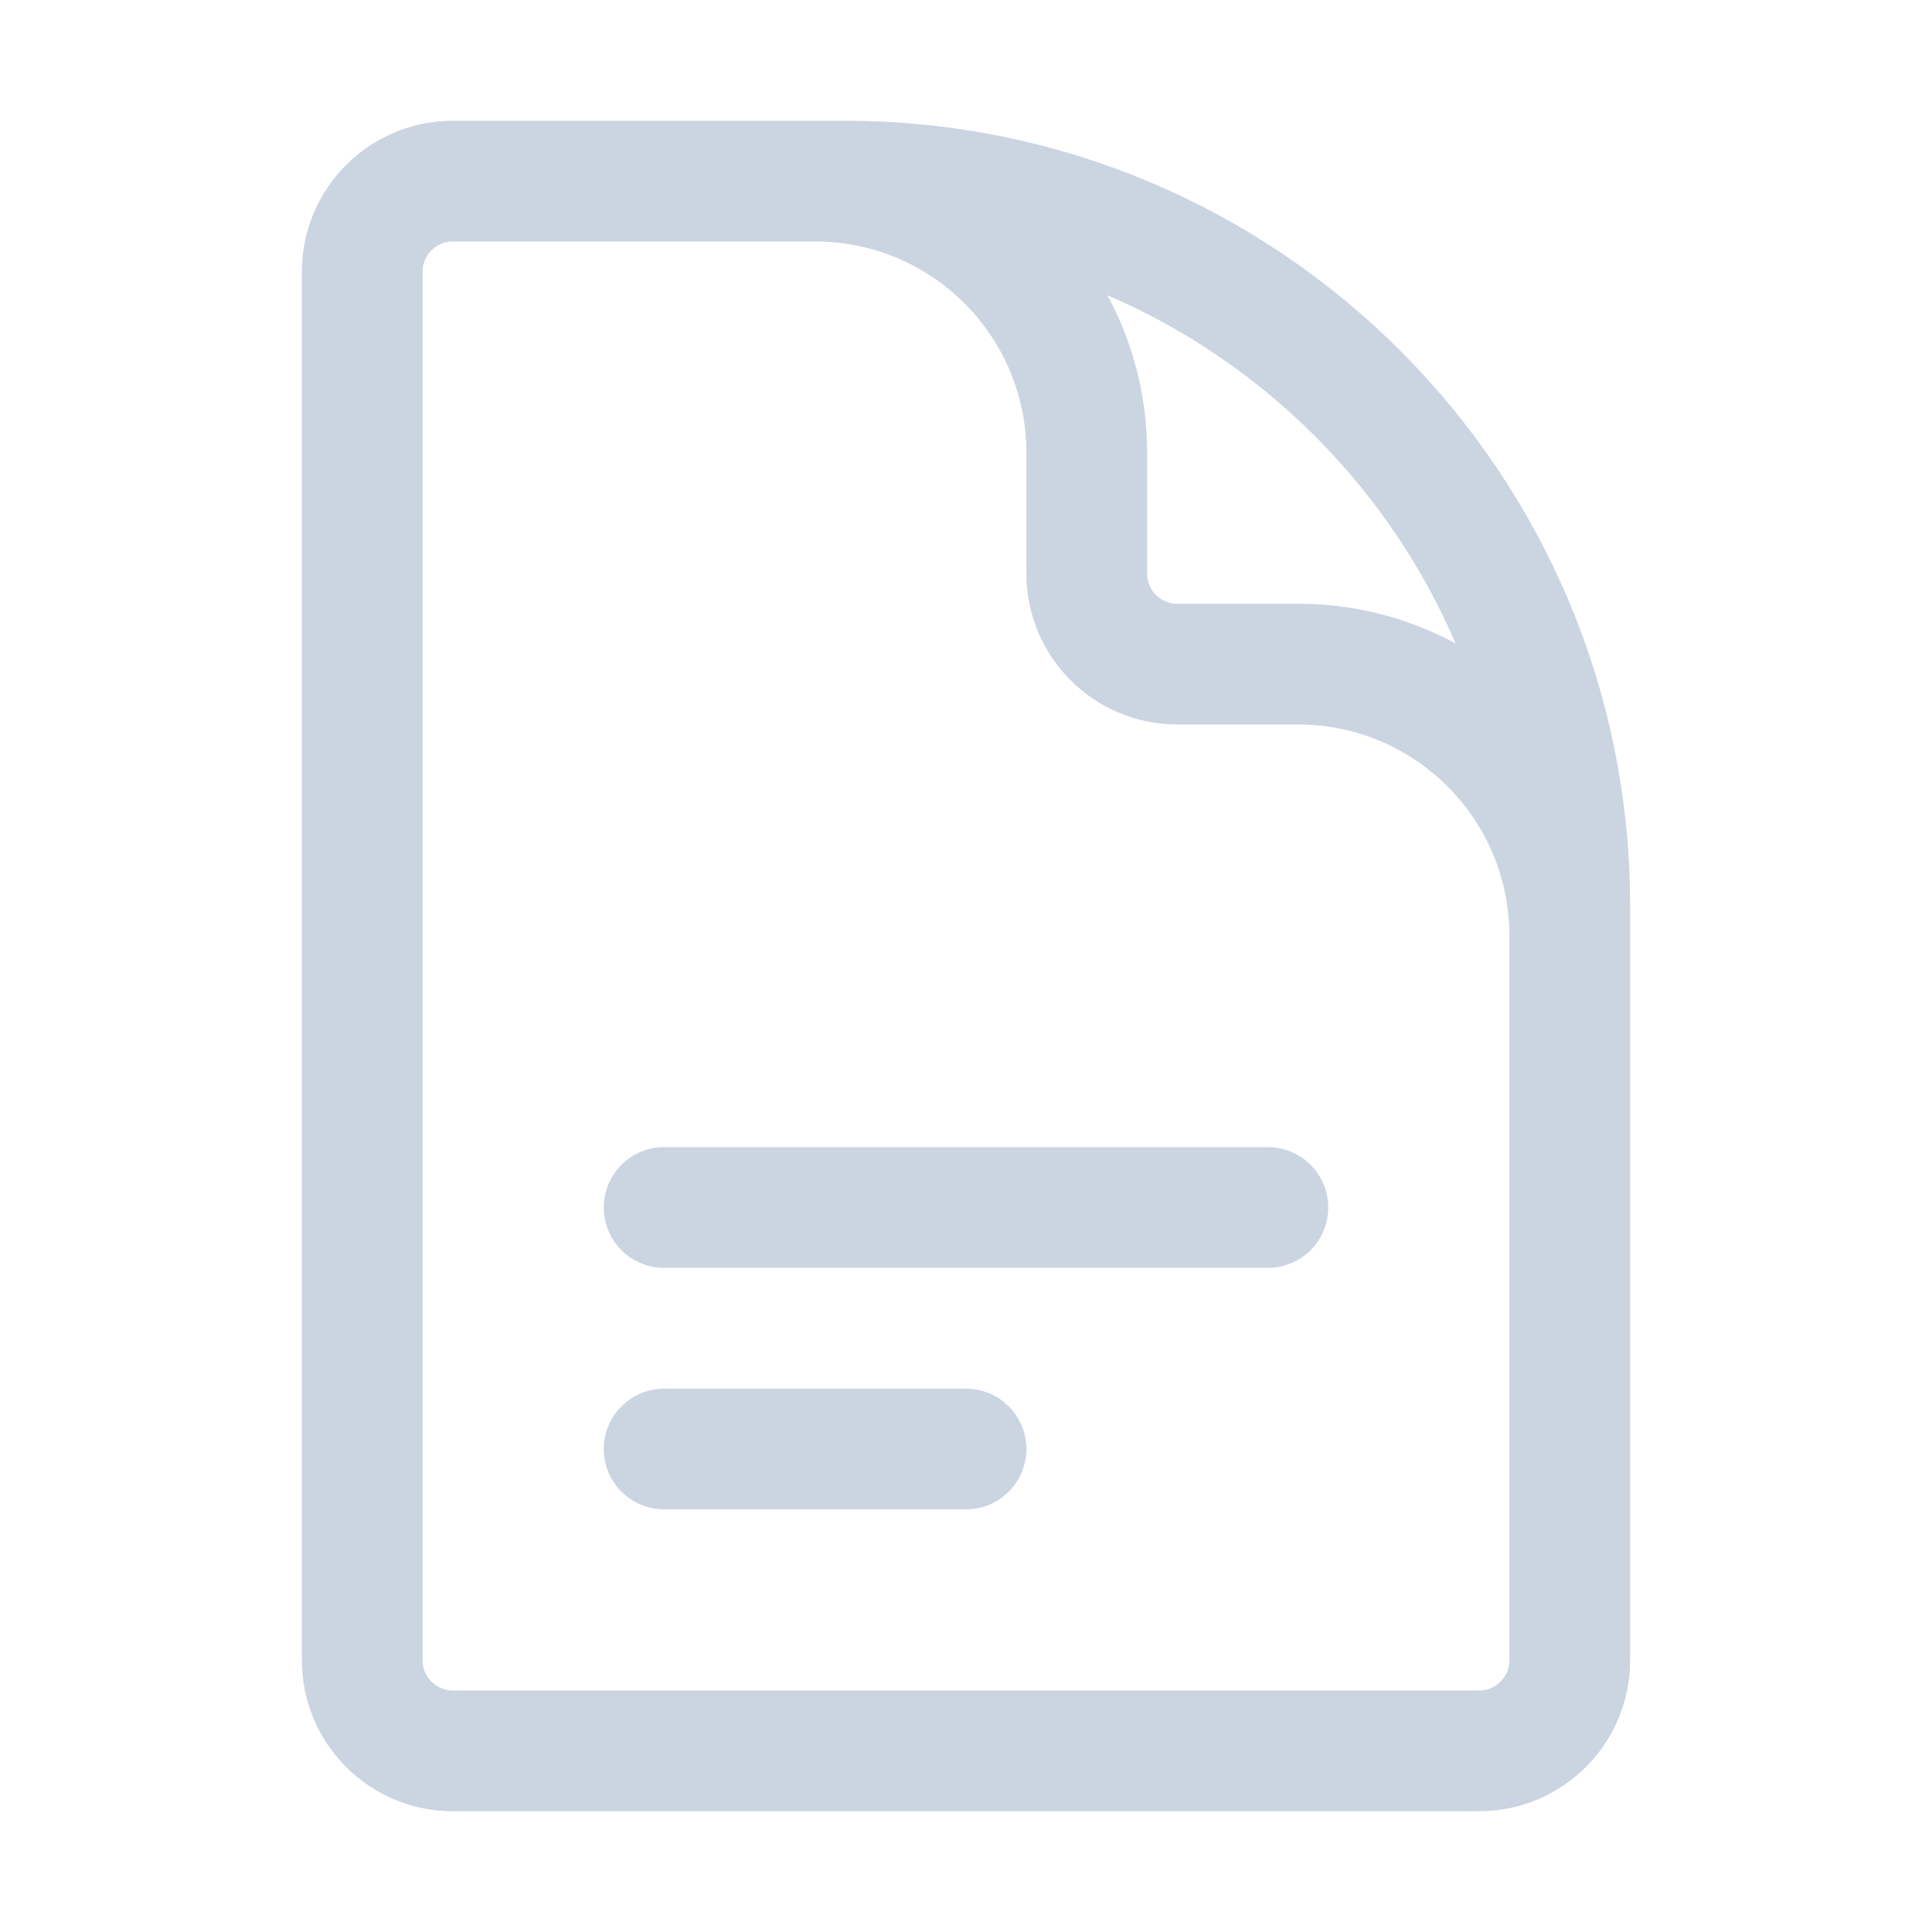
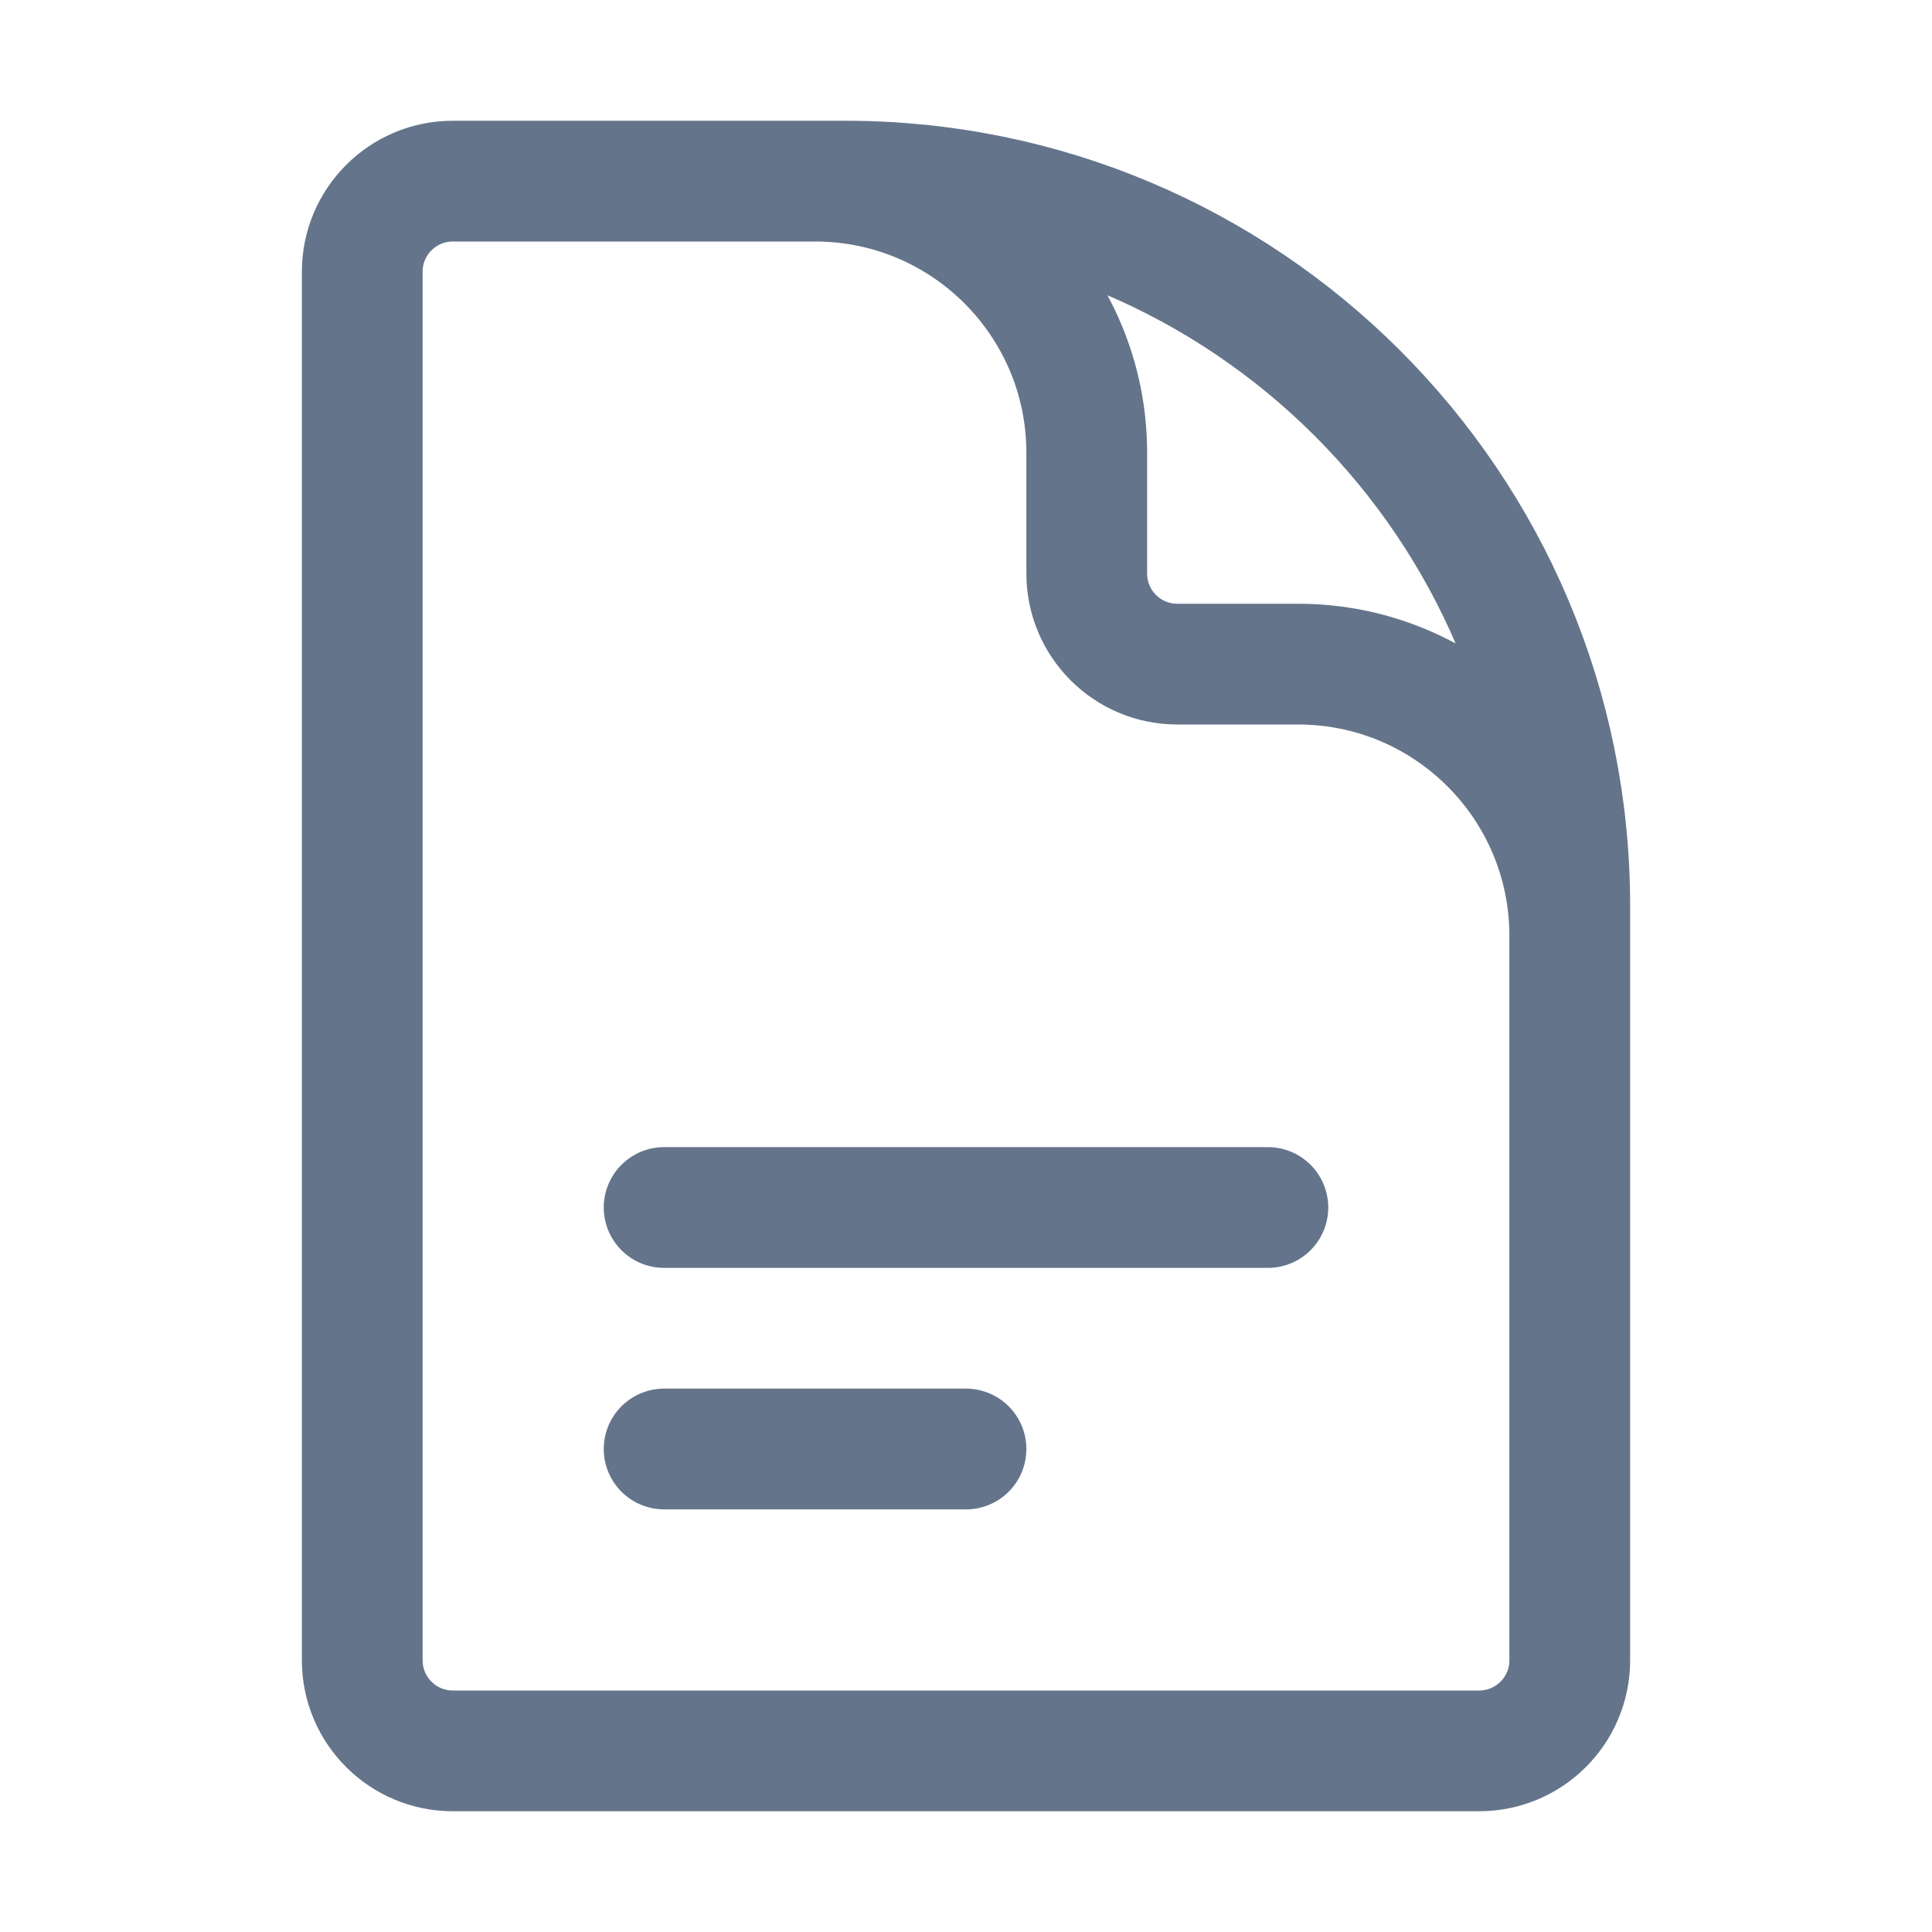
- <svg xmlns="http://www.w3.org/2000/svg" fill="none" viewBox="0 0 24 24" stroke-width="1.5" stroke="#cbd5e1" class="w-6 h-6">
+ <svg xmlns="http://www.w3.org/2000/svg" fill="none" viewBox="0 0 24 24" stroke-width="1.5" stroke="#64748b" class="w-6 h-6">
  <path stroke-linecap="round" stroke-linejoin="round" d="M19.5 14.25v-2.625a3.375 3.375 0 00-3.375-3.375h-1.5A1.125 1.125 0 0113.5 7.125v-1.5a3.375 3.375 0 00-3.375-3.375H8.25m0 12.75h7.5m-7.5 3H12M10.5 2.25H5.625c-.621 0-1.125.504-1.125 1.125v17.25c0 .621.504 1.125 1.125 1.125h12.75c.621 0 1.125-.504 1.125-1.125V11.25a9 9 0 00-9-9z" />
</svg>
